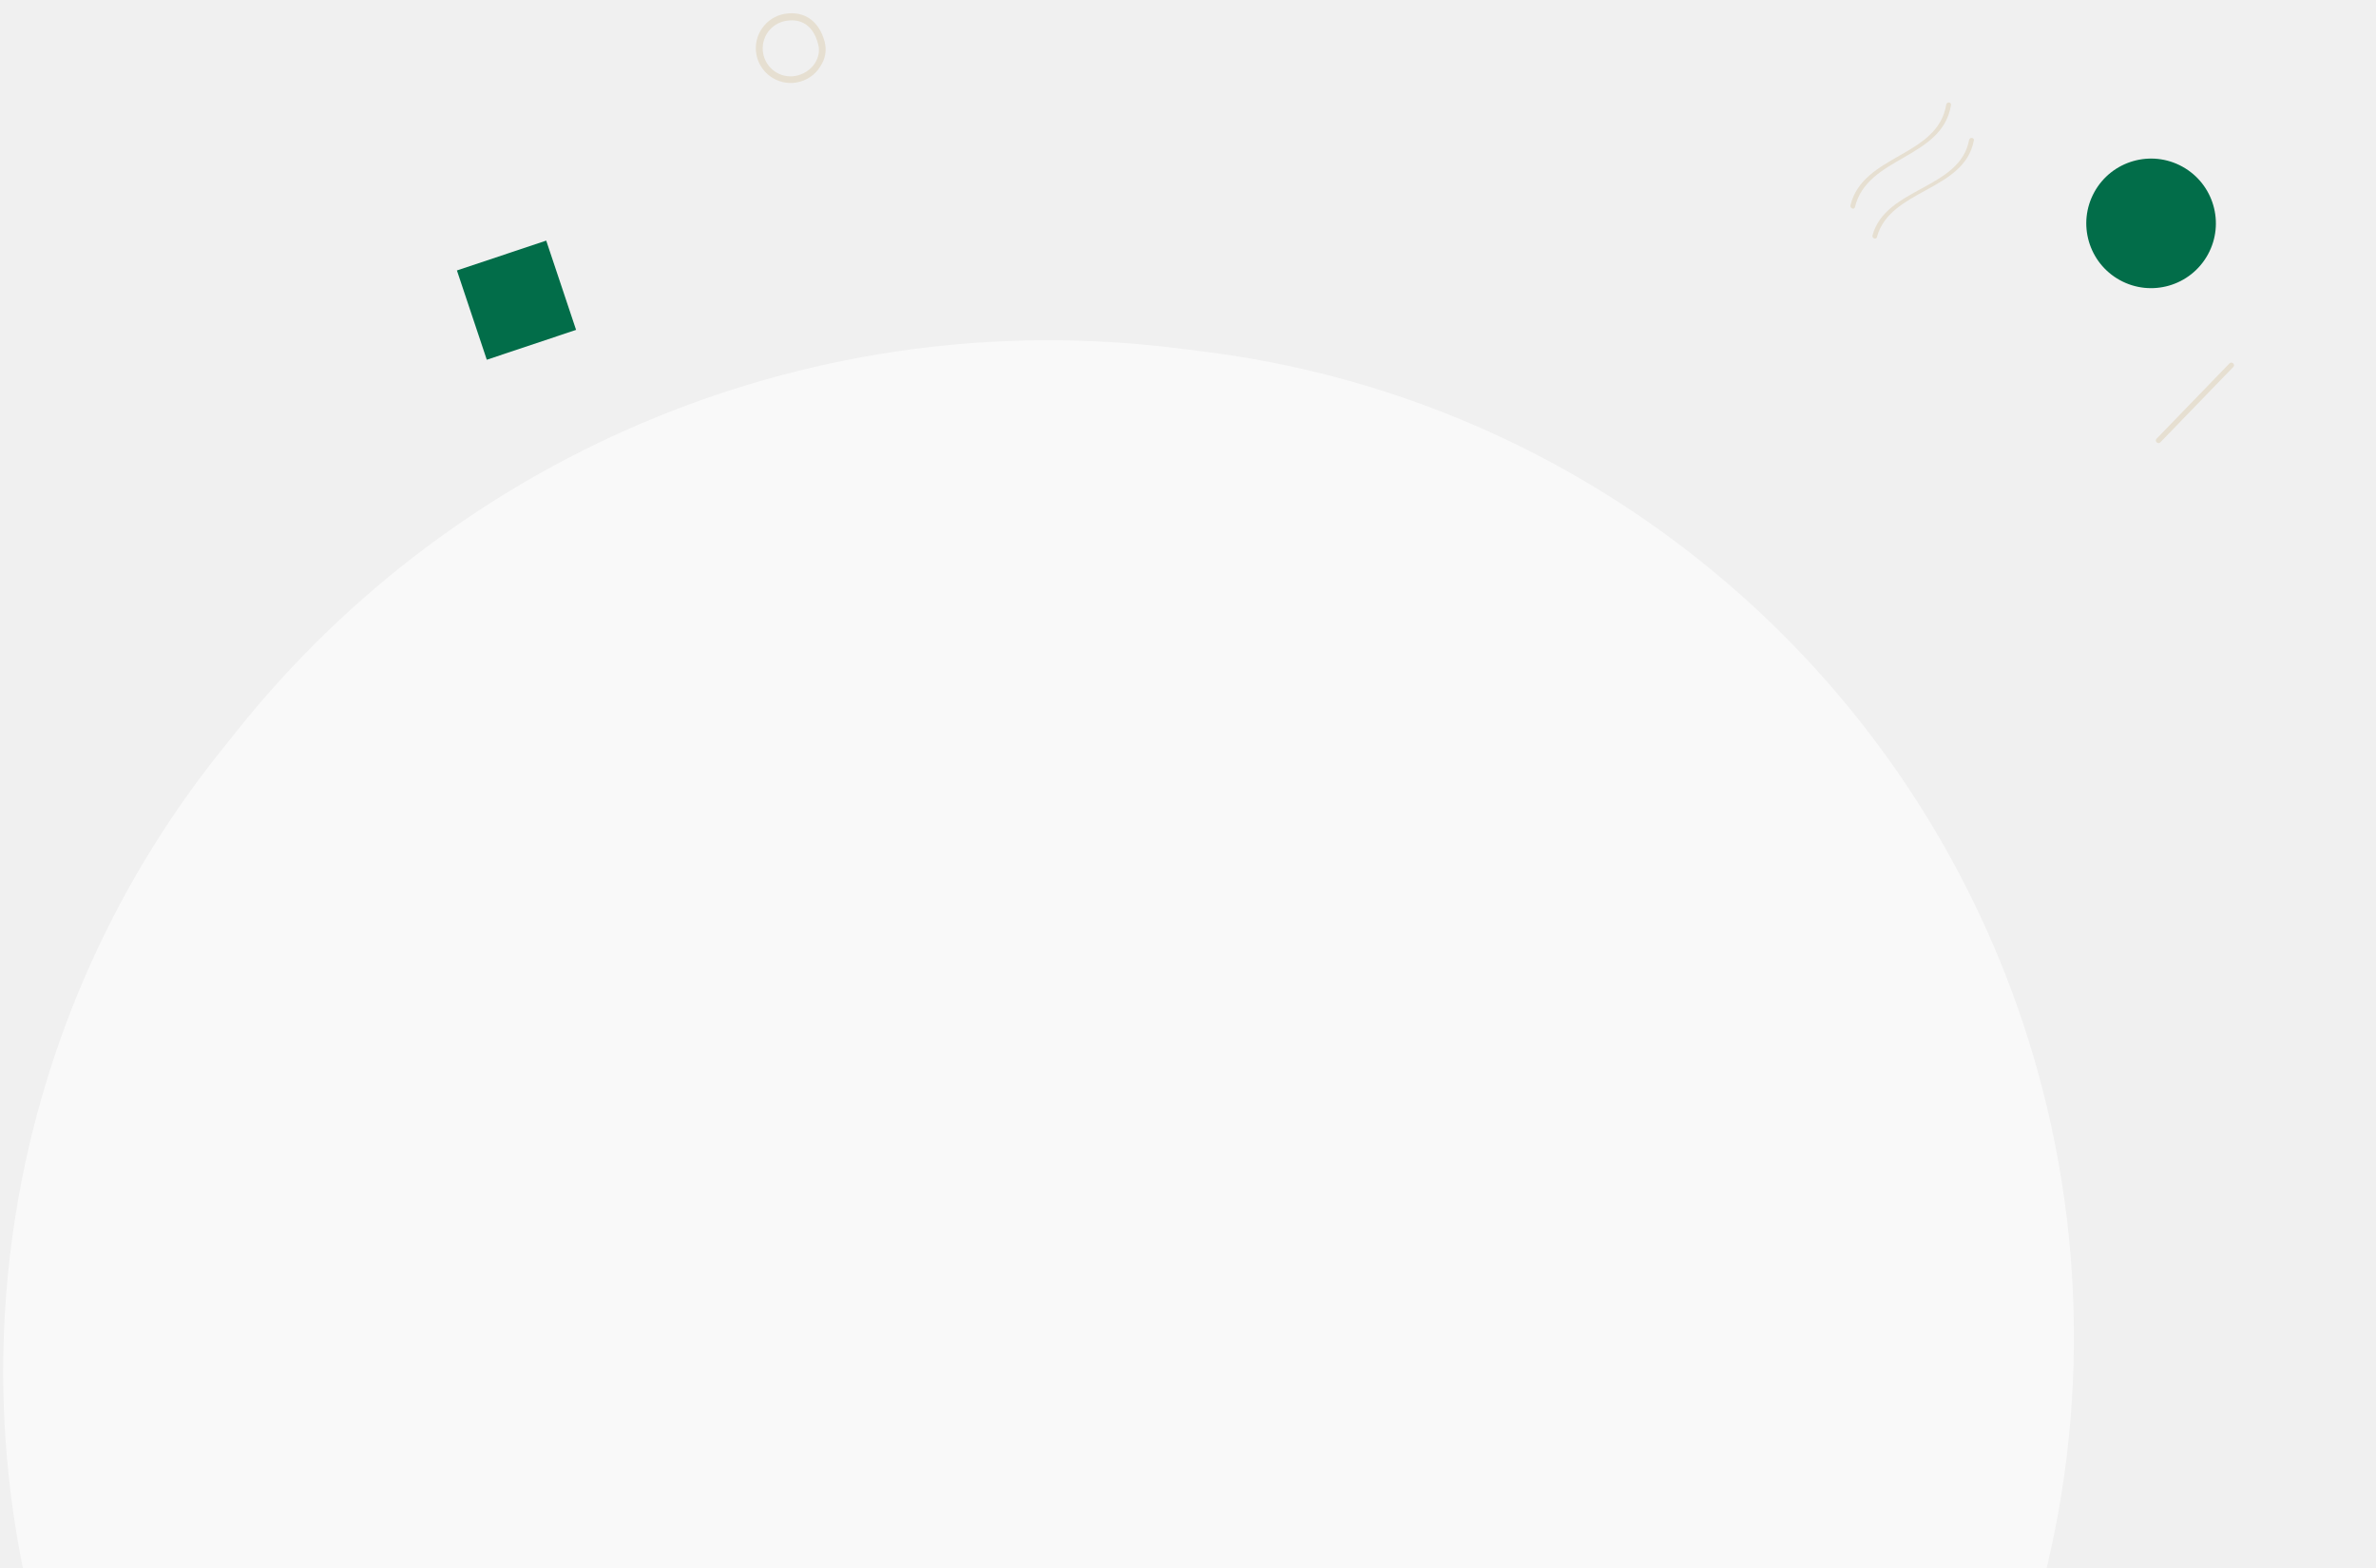
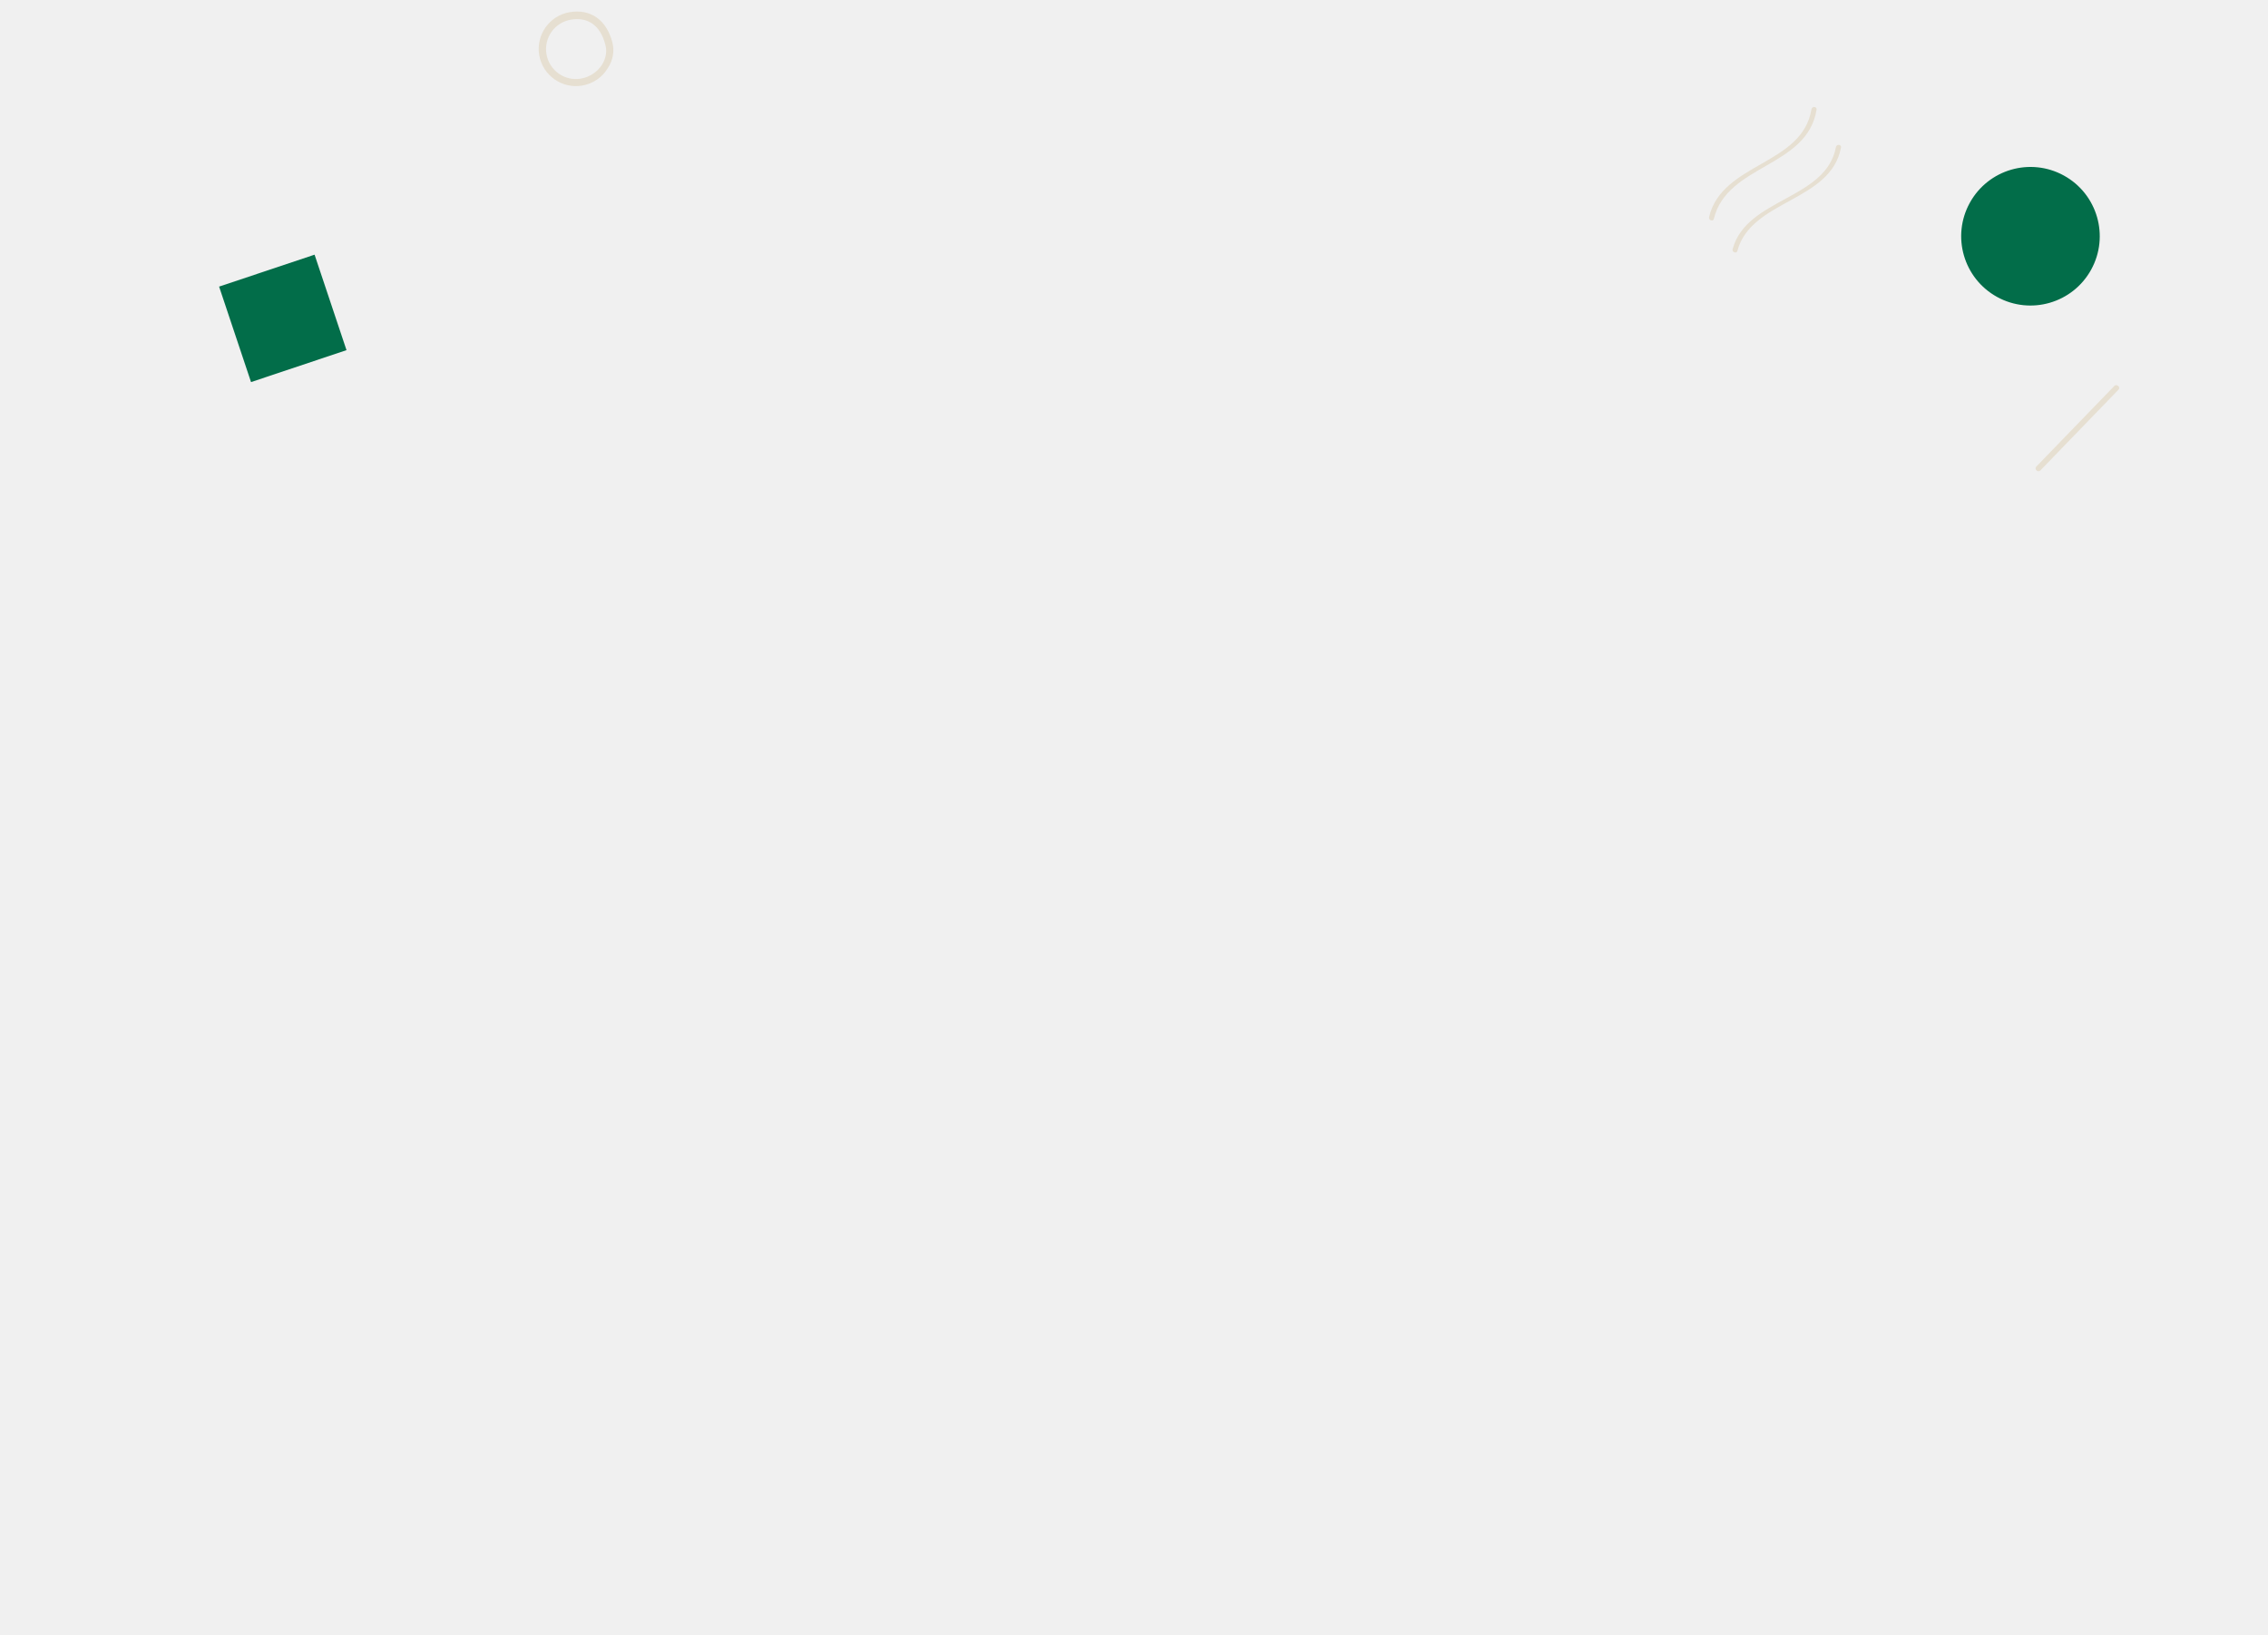
- <svg xmlns="http://www.w3.org/2000/svg" width="429" height="283" viewBox="0 0 429 283" fill="none">
-   <path opacity="0.6" d="M42.764 131.981C83.49 80.964 147.814 54.794 212.589 62.889L217.37 63.486C281.762 71.533 336.783 113.74 361.237 173.848C385.692 233.956 375.764 302.587 335.279 353.301L332.273 357.067C291.546 408.084 227.222 434.253 162.447 426.159L157.666 425.561C93.275 417.515 38.254 375.308 13.799 315.2C-10.655 255.091 -0.728 186.461 39.758 135.746L42.764 131.981Z" fill="white" />
-   <path d="M351.403 18.9C349.846 28.373 336.342 27.845 334.114 37.075C333.987 37.617 334.795 37.935 334.922 37.393C337.15 28.163 350.665 28.754 352.265 18.98C352.357 18.412 351.495 18.331 351.403 18.9Z" fill="#E6DFD1" />
-   <path d="M355.534 25.276C353.881 34.191 340.406 33.834 338.087 42.527C337.954 43.037 338.758 43.328 338.891 42.817C341.21 34.124 354.694 34.54 356.393 25.343C356.491 24.808 355.631 24.741 355.534 25.276Z" fill="#E6DFD1" />
-   <path d="M143.793 14.899C140.399 15.477 137.137 13.159 136.557 9.754C135.976 6.35 138.285 3.081 141.68 2.502C145.205 1.901 147.899 3.778 148.902 7.56C149.293 9.065 149.024 10.638 148.129 11.958C147.192 13.556 145.578 14.594 143.793 14.899ZM141.896 3.768C139.154 4.236 137.314 6.84 137.783 9.59C138.252 12.34 140.851 14.188 143.593 13.72C145.029 13.475 146.361 12.619 147.14 11.408C147.81 10.351 148.052 9.142 147.72 7.986C146.901 4.756 144.812 3.271 141.896 3.768Z" fill="#E6DFD1" />
-   <rect width="17" height="17" transform="matrix(-0.948362 0.317192 0.317192 0.948362 98.6221 43.4453)" fill="#026D49" />
-   <path d="M390.064 79.869C394.459 75.316 398.856 70.795 403.251 66.242C403.663 65.818 402.958 65.19 402.547 65.614C398.151 70.168 393.755 74.688 389.359 79.242C388.984 79.697 389.653 80.293 390.064 79.869Z" fill="#E6DFD1" />
-   <circle cx="388.39" cy="40.334" r="11.698" transform="rotate(28.8259 388.39 40.3342)" fill="#026D49" />
+ <svg xmlns="http://www.w3.org/2000/svg" width="383" height="276" viewBox="0 0 383 276" fill="none">
+   <path d="M305.903 18.454C304.346 27.928 290.842 27.4 288.614 36.63C288.487 37.172 289.295 37.49 289.422 36.947C291.65 27.717 305.165 28.309 306.765 18.535C306.857 17.966 305.995 17.886 305.903 18.454Z" fill="#E6DFD1" />
+   <path d="M310.034 24.831C308.381 33.745 294.906 33.389 292.587 42.081C292.454 42.592 293.258 42.882 293.391 42.371C295.71 33.679 309.194 34.095 310.893 24.898C310.991 24.363 310.131 24.296 310.034 24.831Z" fill="#E6DFD1" />
+   <path d="M98.293 14.453C94.899 15.032 91.637 12.713 91.057 9.309C90.476 5.904 92.785 2.636 96.18 2.057C99.705 1.456 102.399 3.333 103.402 7.114C103.793 8.62 103.524 10.193 102.629 11.513C101.692 13.11 100.078 14.149 98.293 14.453ZM96.396 3.323C93.654 3.79 91.814 6.395 92.283 9.145C92.752 11.895 95.351 13.742 98.093 13.275C99.529 13.03 100.861 12.174 101.64 10.963C102.31 9.906 102.552 8.696 102.22 7.54C101.401 4.311 99.312 2.826 96.396 3.323Z" fill="#E6DFD1" />
+   <rect width="17" height="17" transform="matrix(-0.948362 0.317192 0.317192 0.948362 53.1221 43)" fill="#026D49" />
+   <path d="M344.565 79.424C348.96 74.87 353.357 70.35 357.752 65.796C358.163 65.373 357.458 64.745 357.047 65.169C352.652 69.722 348.255 74.243 343.86 78.796C343.484 79.251 344.154 79.848 344.565 79.424Z" fill="#E6DFD1" />
+   <circle cx="342.889" cy="39.889" r="11.698" transform="rotate(28.8259 342.889 39.8889)" fill="#026D49" />
</svg>
